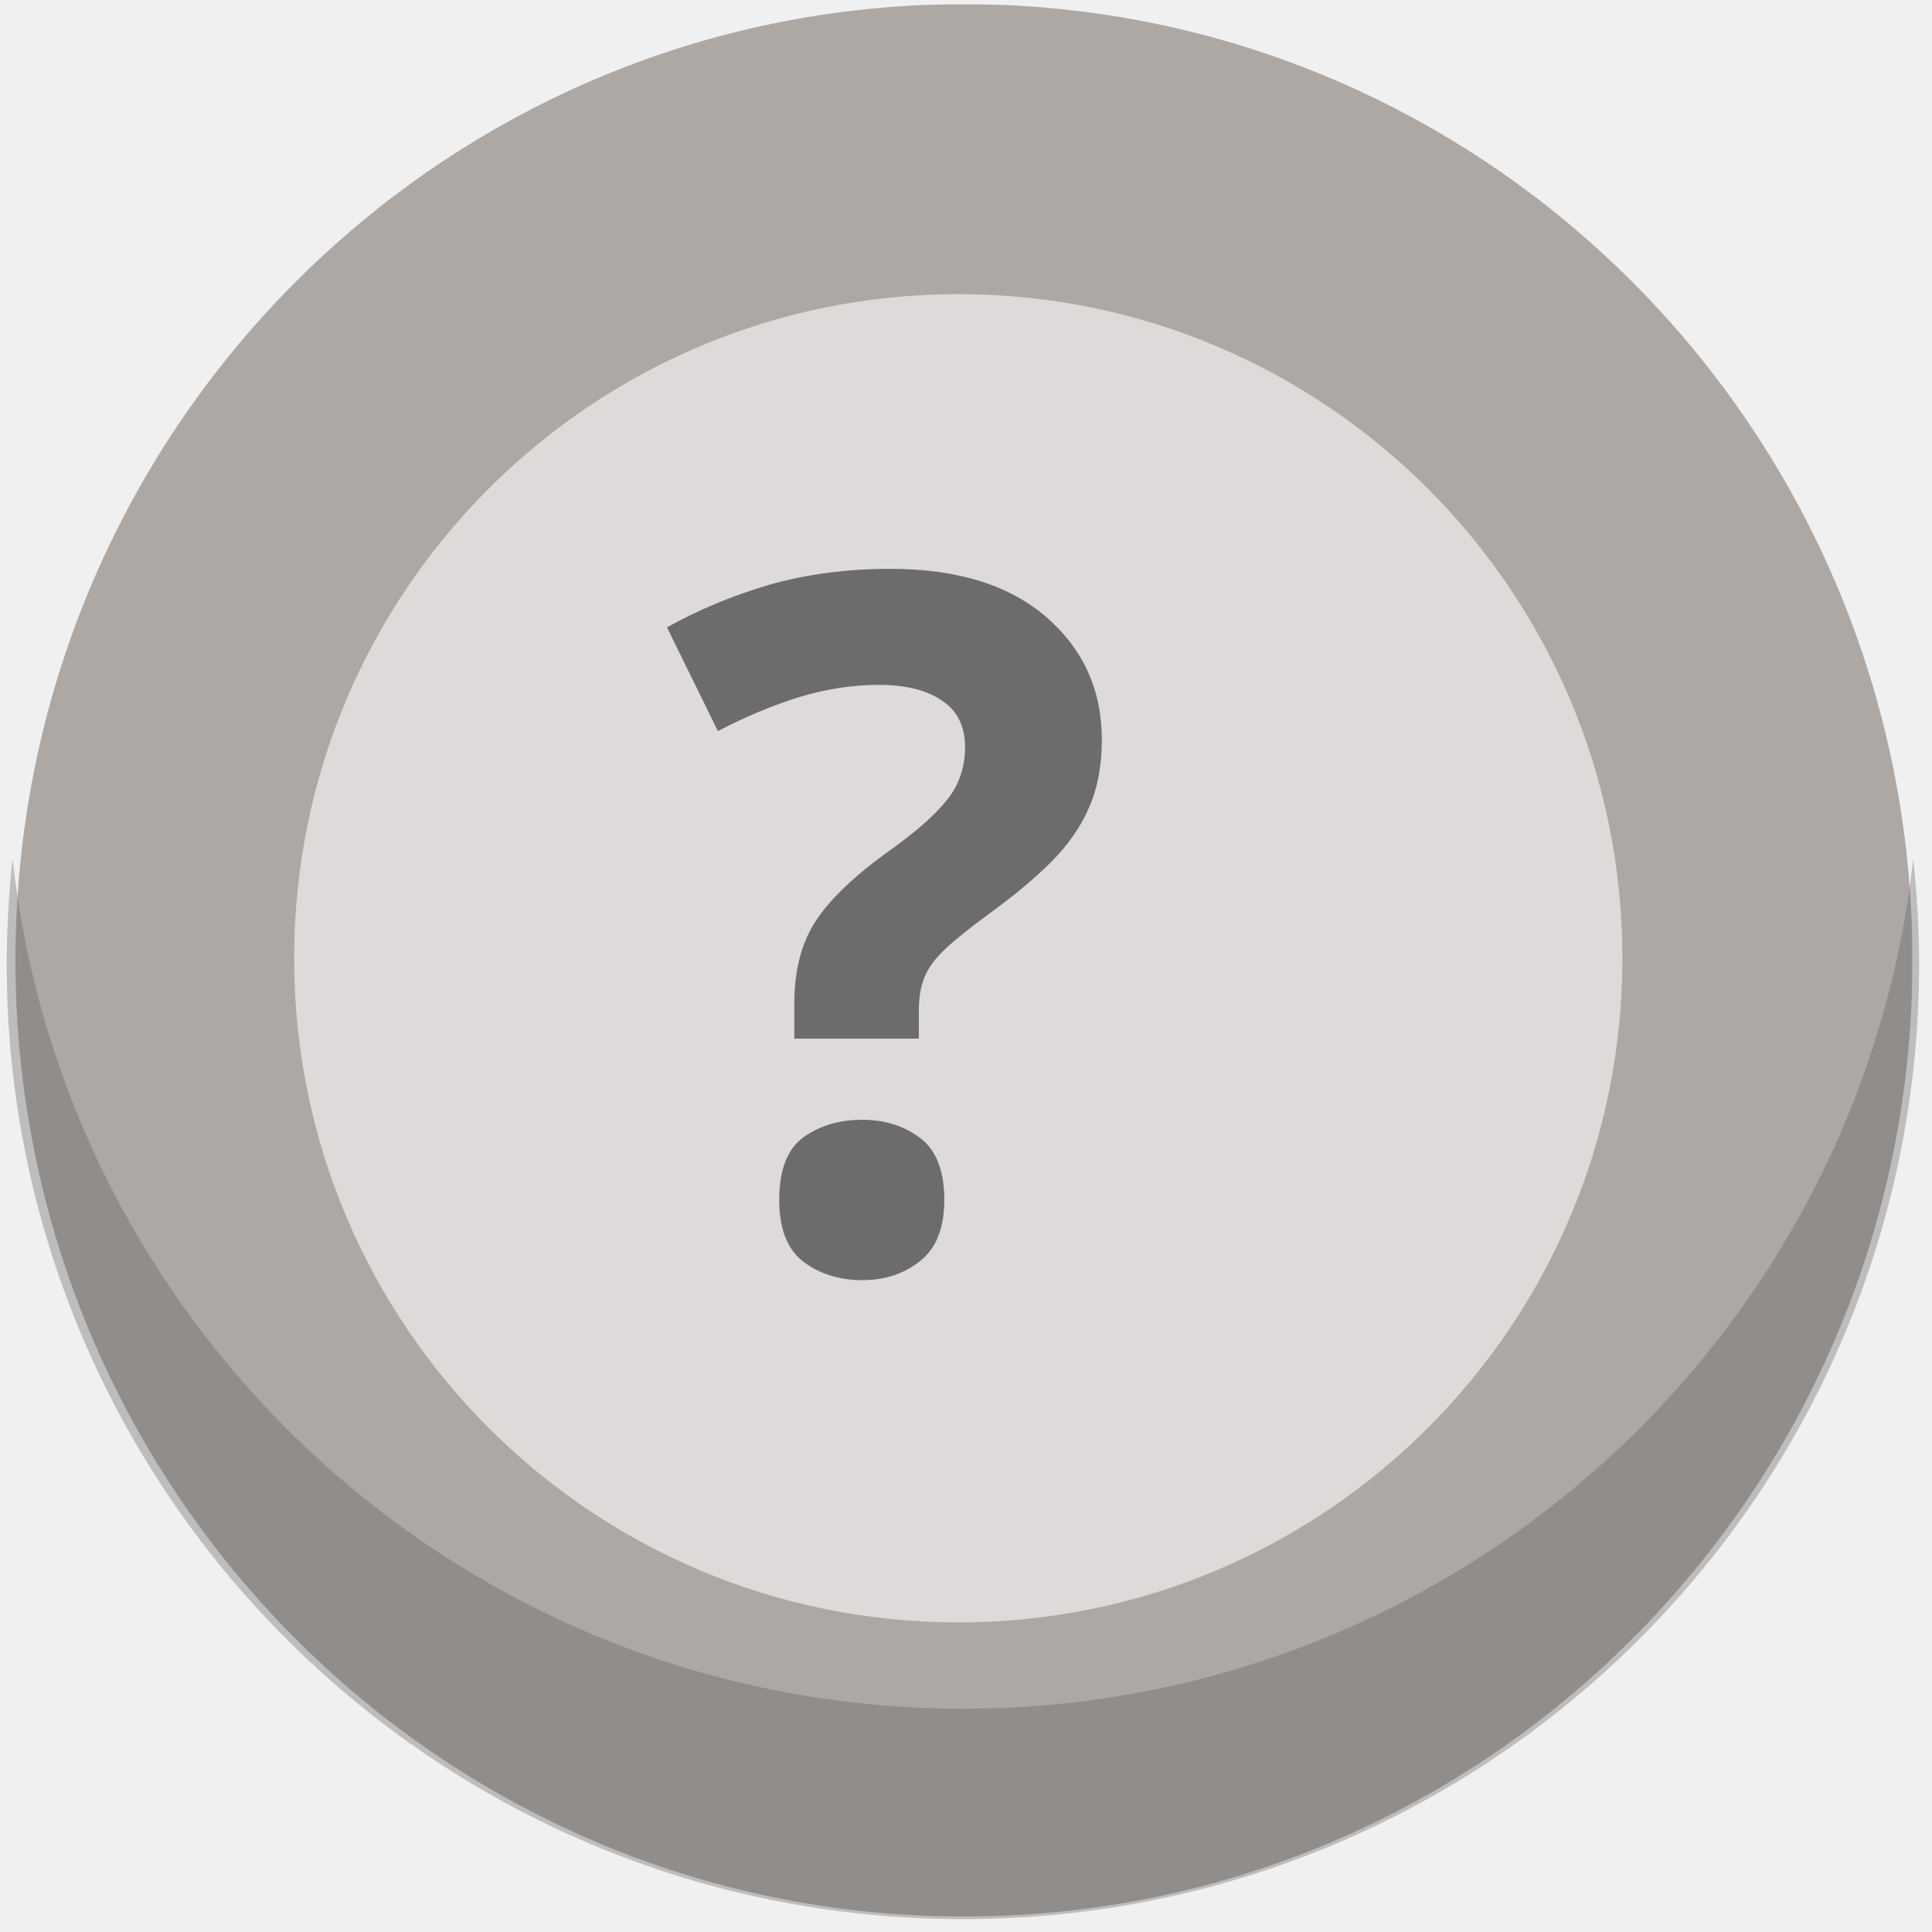
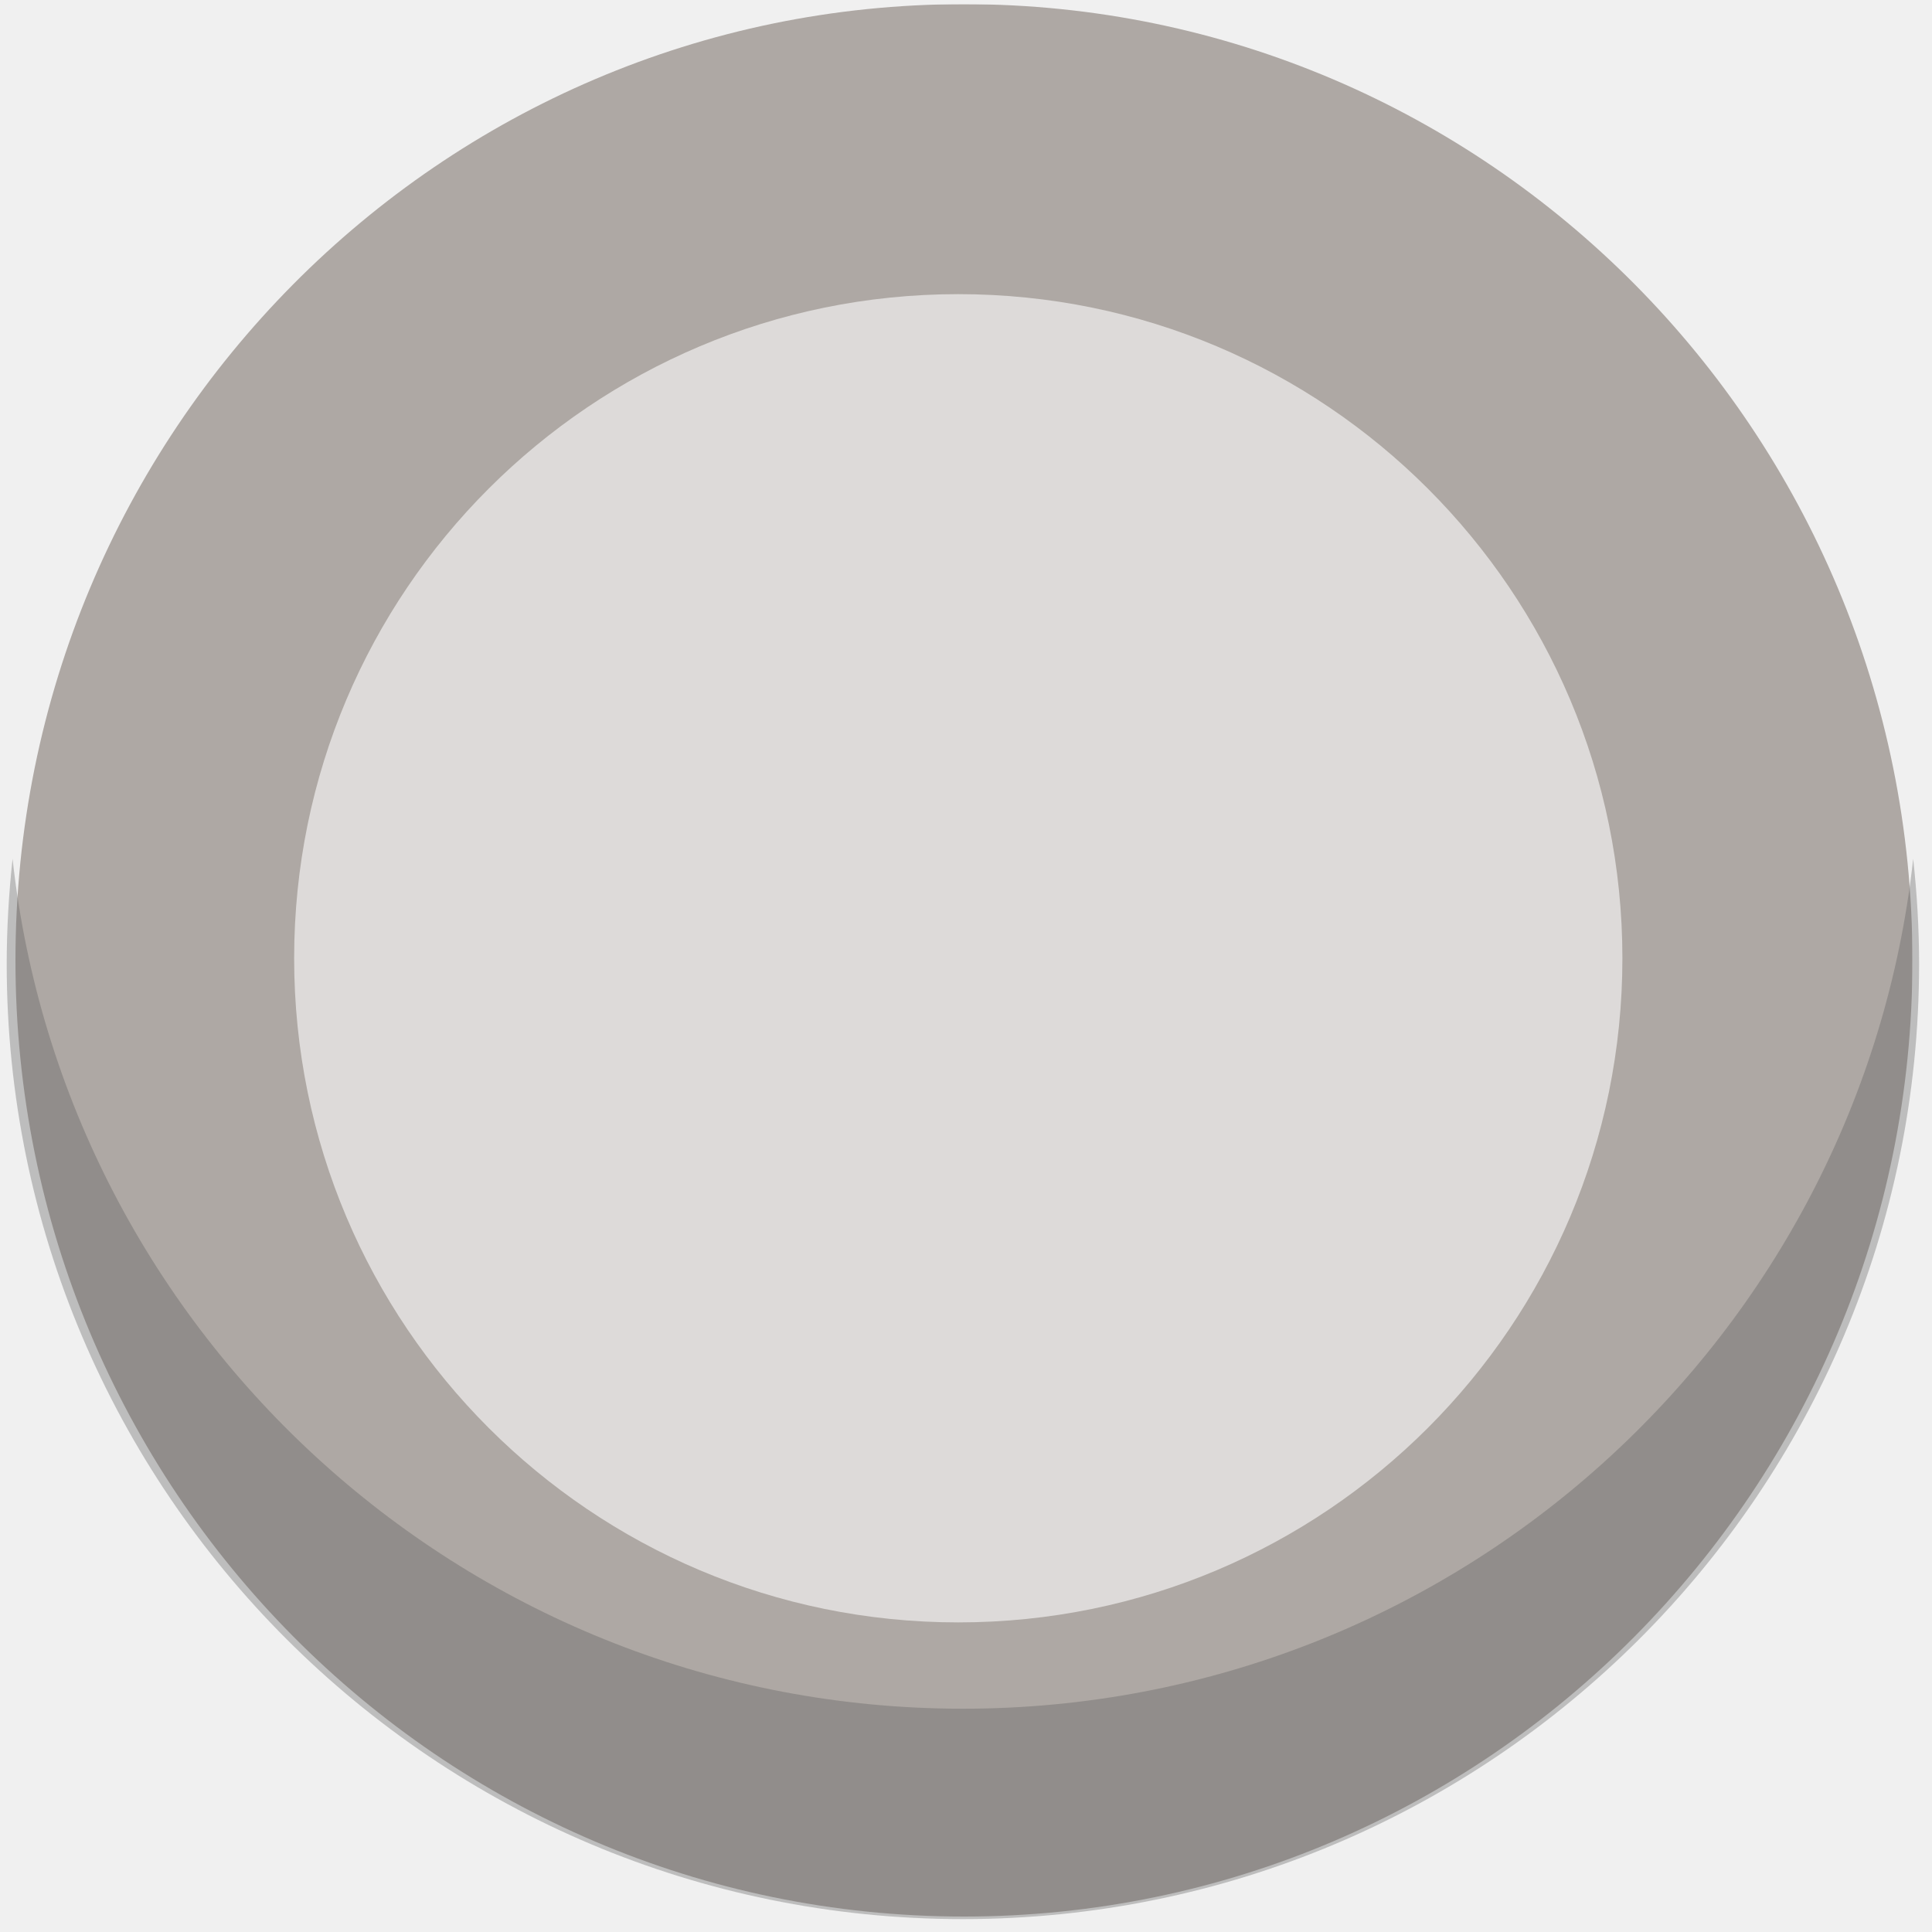
<svg xmlns="http://www.w3.org/2000/svg" xmlns:xlink="http://www.w3.org/1999/xlink" width="32" height="32" viewBox="0 0 32 32">
  <defs>
    <path id="a27bgyc70a" d="M0 0.069L31.42 0.069 31.42 31.744 0 31.744z" />
  </defs>
  <g fill="none" fill-rule="evenodd">
    <g>
      <g>
        <g>
          <g>
            <g transform="translate(-737, -334) translate(668, 277) translate(69, 57) translate(0.256, 0)">
              <mask id="lxyp0w8aab" fill="#fff">
                <use xlink:href="#a27bgyc70a" />
              </mask>
              <path fill="#AEA8A4" d="M31.42 15.907c0 8.747-7.034 15.837-15.71 15.837C7.034 31.744 0 24.654 0 15.907S7.034.069 15.71.069c8.676 0 15.71 7.09 15.71 15.838" mask="url(#lxyp0w8aab)" />
            </g>
            <g fill="#595959" opacity=".339">
              <path d="M8.91-6.912c-.589 0-1.17.035-1.742.098 7.916.868 14.077 7.582 14.077 15.74 0 8.156-6.16 14.87-14.077 15.74.572.062 1.153.097 1.743.097 8.736 0 15.819-7.09 15.819-15.837 0-8.748-7.083-15.838-15.82-15.838" transform="translate(-737, -334) translate(668, 277) translate(69, 57) translate(0, 14.08) translate(15.94882, 8.925382) rotate(-270) translate(-15.94882, -8.925382)" />
            </g>
            <path fill="#FFF" d="M26.872 15.872c0 6.075-4.924 11-11 11s-11-4.925-11-11 4.924-11 11-11 11 4.925 11 11" opacity=".58" transform="translate(-737, -334) translate(668, 277) translate(69, 57)" />
            <text fill="#6C6C6C" font-family="Manrope-Bold, Manrope" font-size="16" font-weight="bold" transform="translate(-737, -334) translate(668, 277) translate(69, 57)">
-               <tspan x="11" y="21">?</tspan>
-             </text>
+                         </text>
          </g>
        </g>
      </g>
    </g>
  </g>
</svg>
